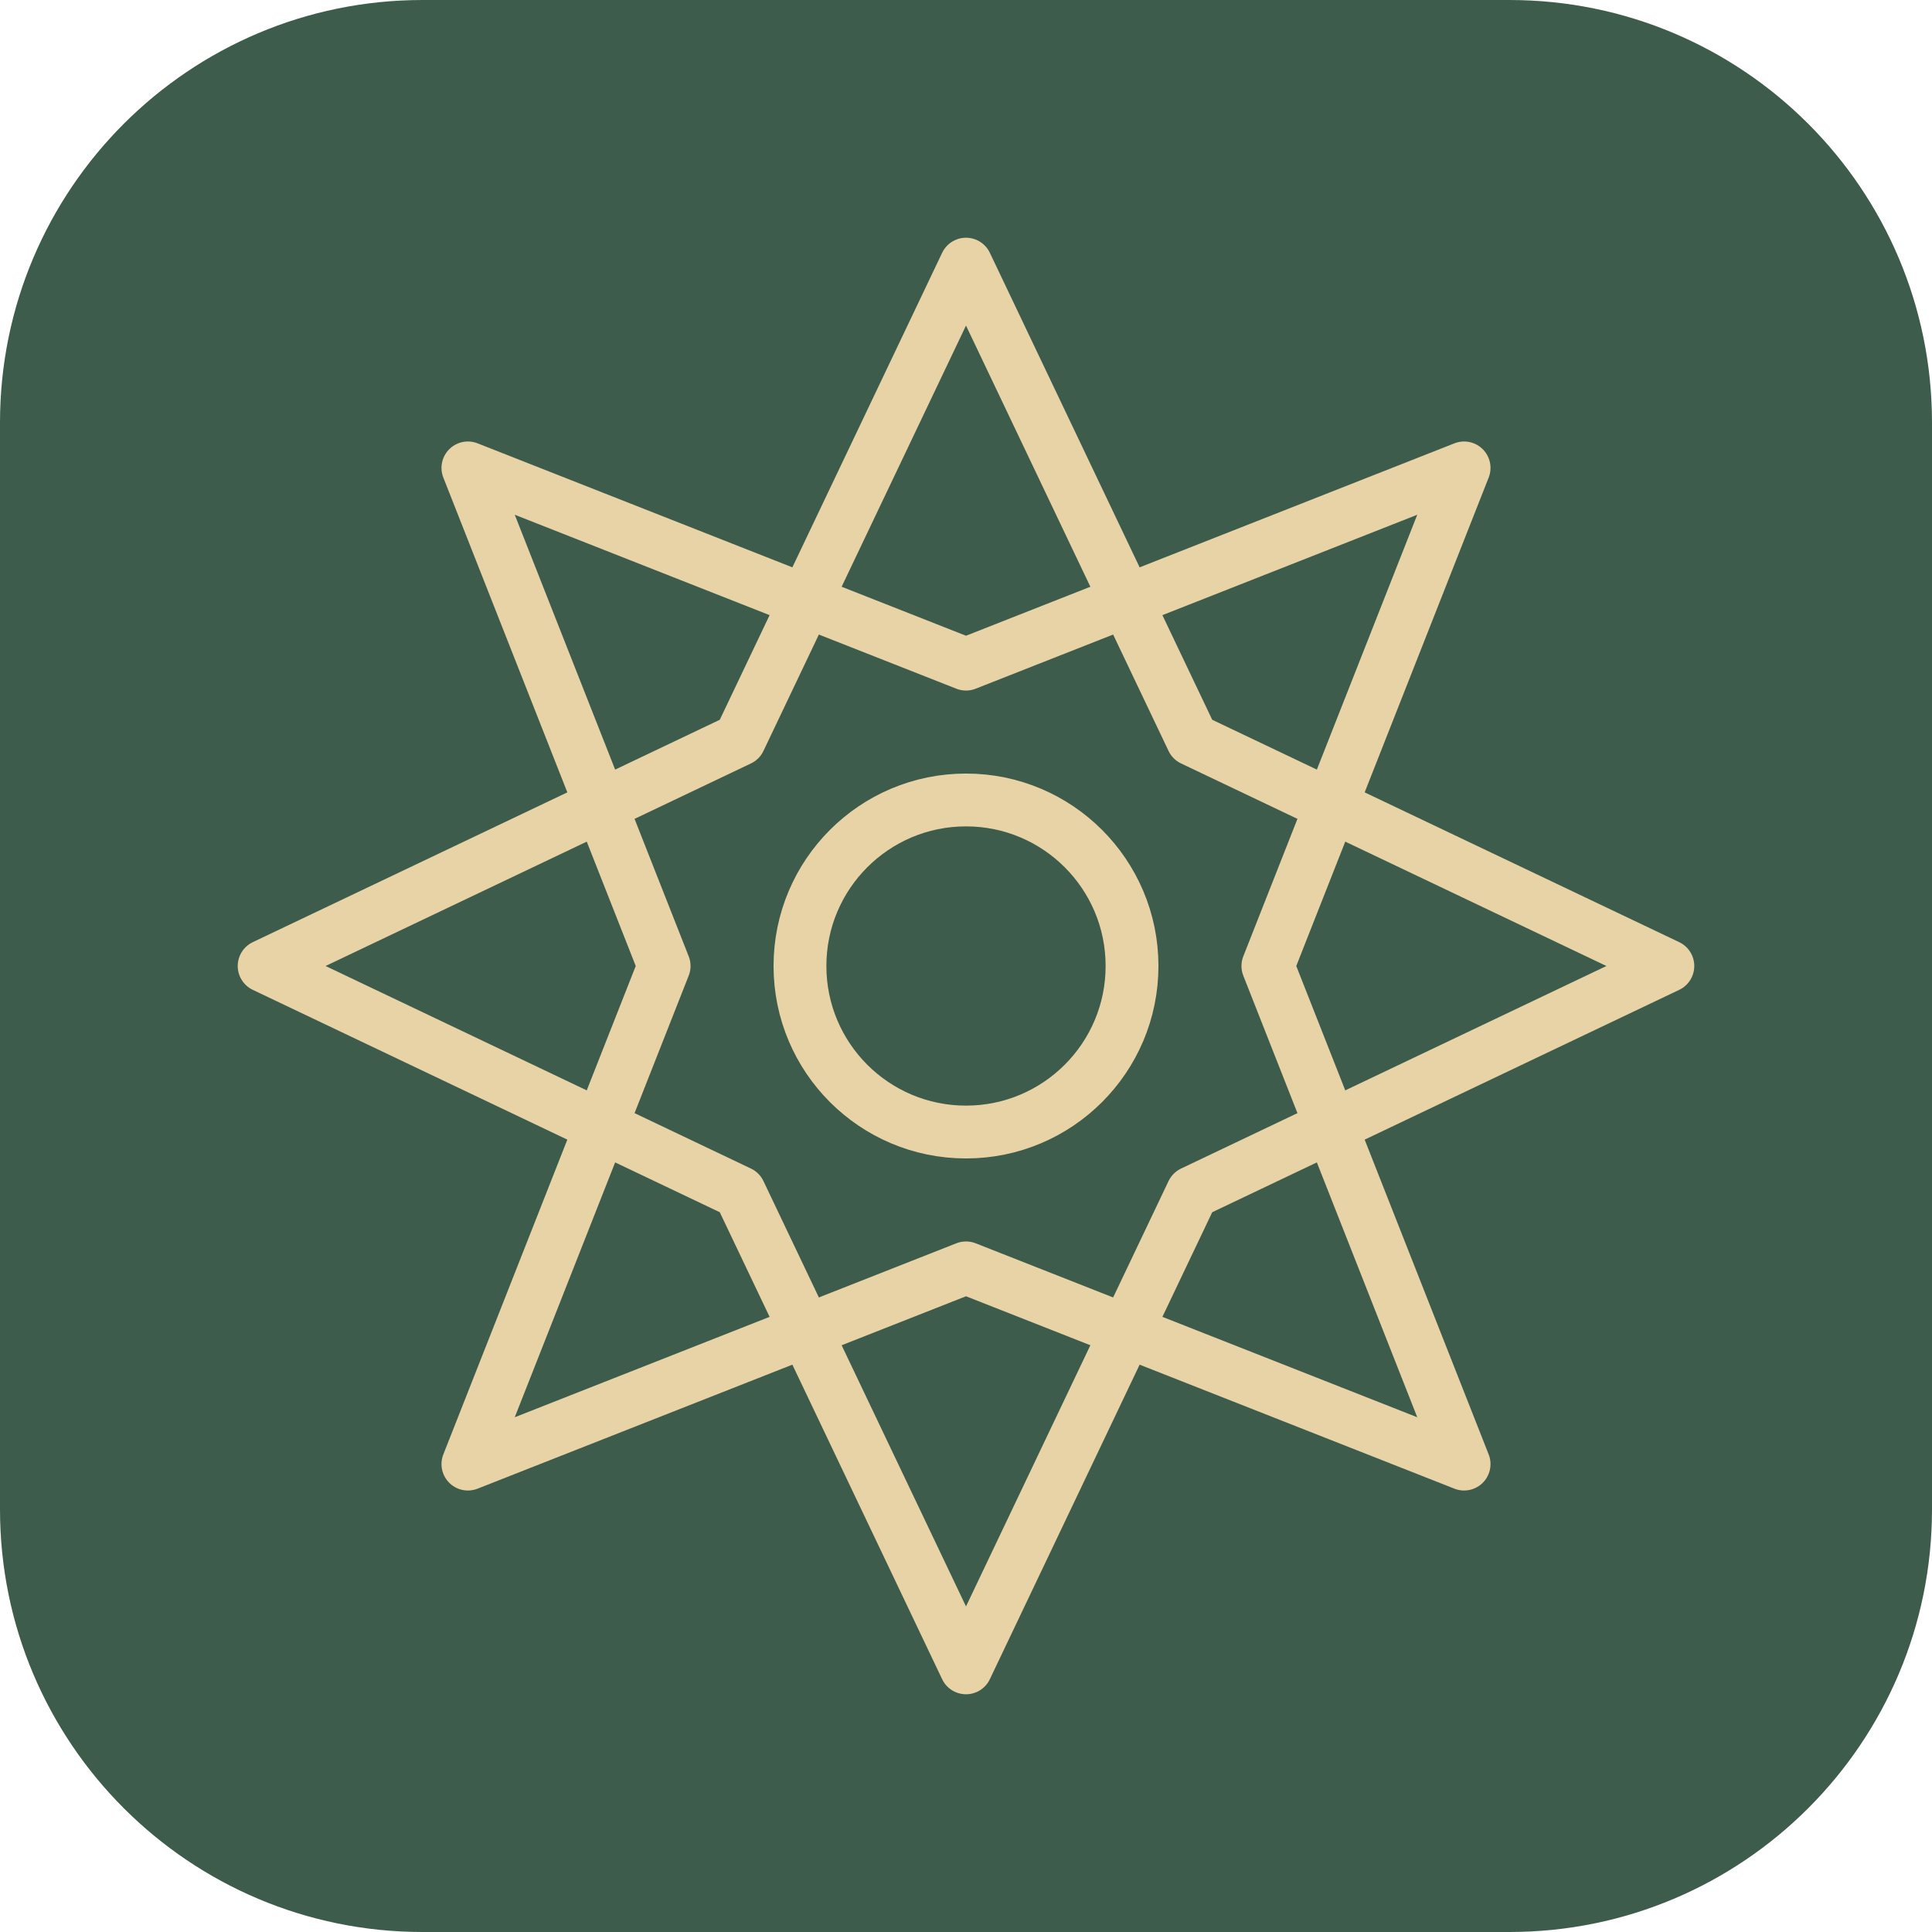
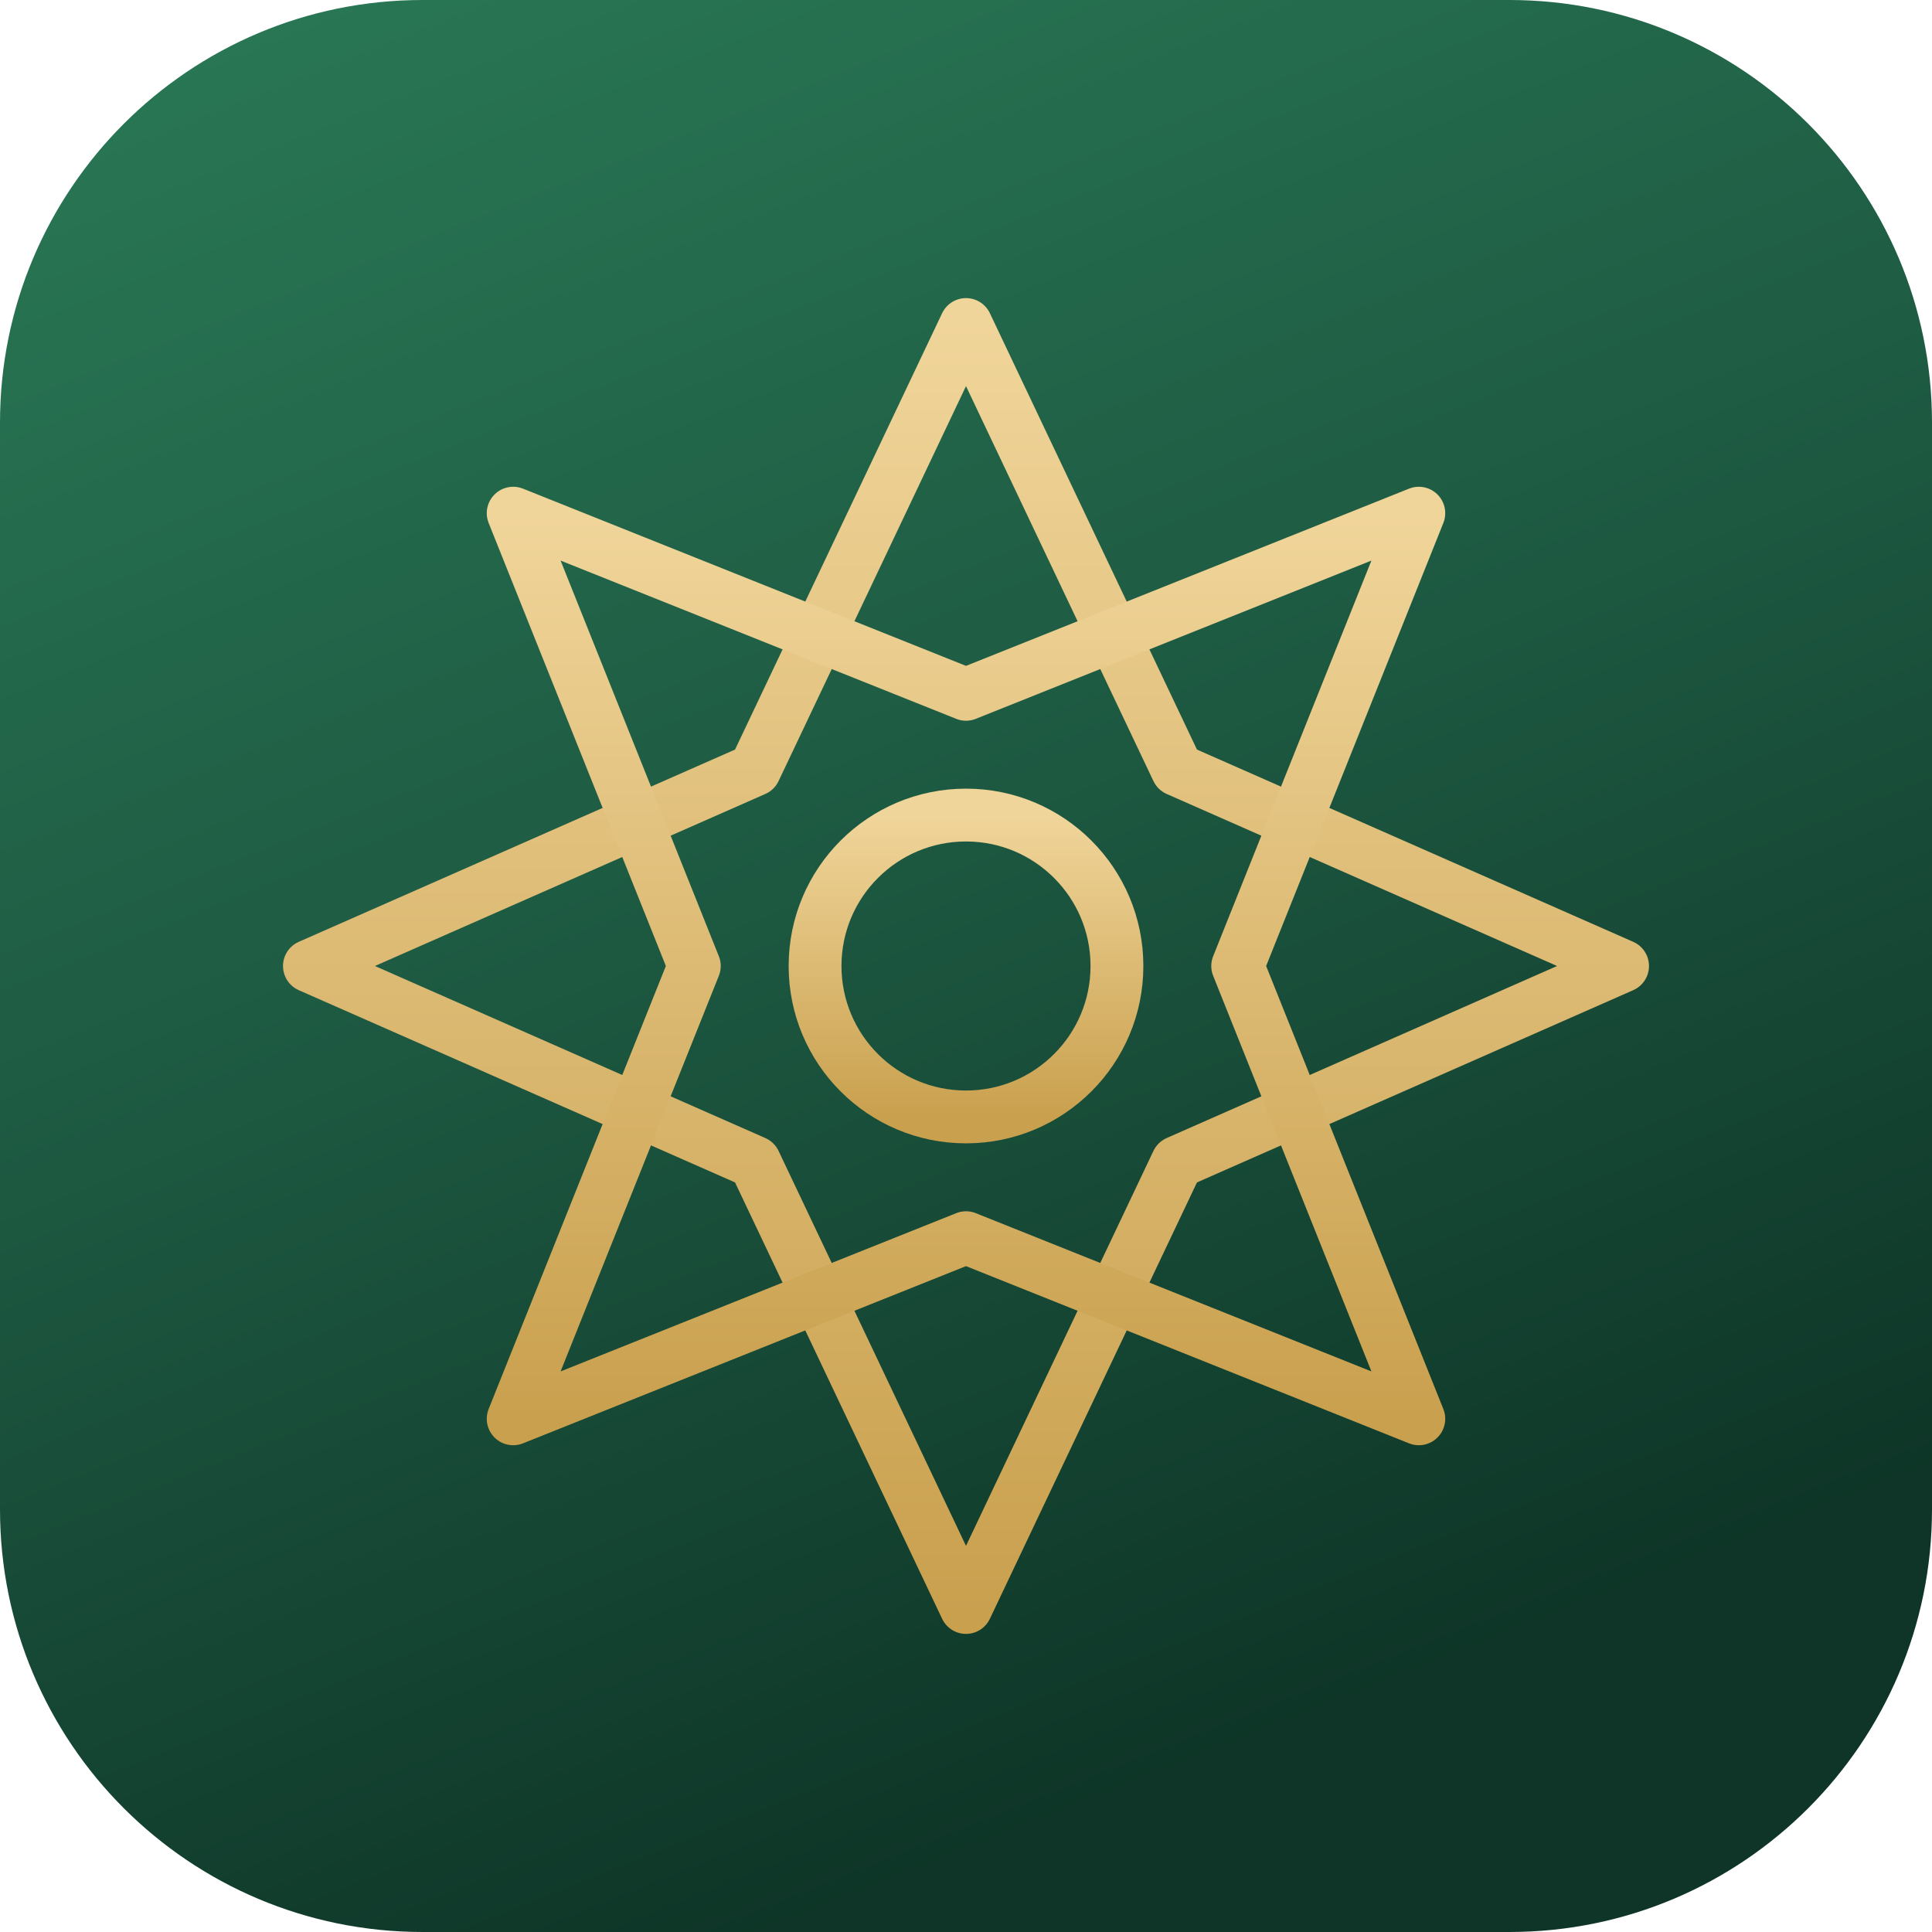
<svg xmlns="http://www.w3.org/2000/svg" viewBox="0 0 512 512">
-   <rect width="512" height="512" rx="112" fill="#3D5C4B" />
-   <g fill="none" stroke="#E7D3A6" stroke-width="14" stroke-linejoin="round">
-     <path d="M256 70l60 126 126 60-126 60-60 126-60-126-126-60 126-60z" />
-     <path d="M124 124l132 52 132-52-52 132 52 132-132-52-132 52 52-132z" />
-     <circle cx="256" cy="256" r="44" />
+   <defs>
+     <linearGradient id="g" x1="0" y1="0" x2="0.4" y2="1">
+       <stop offset="0" stop-color="#2A7A56" />
+       <stop offset=".5" stop-color="#1E5B43" />
+       <stop offset="1" stop-color="#0E3527" />
+     </linearGradient>
+     <linearGradient id="au" x1="0" y1="0" x2="0" y2="1">
+       <stop offset="0" stop-color="#F0D59A" />
+       <stop offset="1" stop-color="#C9A04E" />
+     </linearGradient>
+   </defs>
+   <rect width="512" height="512" rx="112" fill="url(#g)" />
+   <g fill="none" stroke="url(#au)" stroke-width="14" stroke-linejoin="round">
+     <path d="M256 86l56 118 118 52-118 52-56 118-56-118-118-52 118-52z" />
+     <path d="M136 136l120 48 120-48-48 120 48 120-120-48-120 48 48-120z" />
+     <circle cx="256" cy="256" r="40" />
  </g>
</svg>
